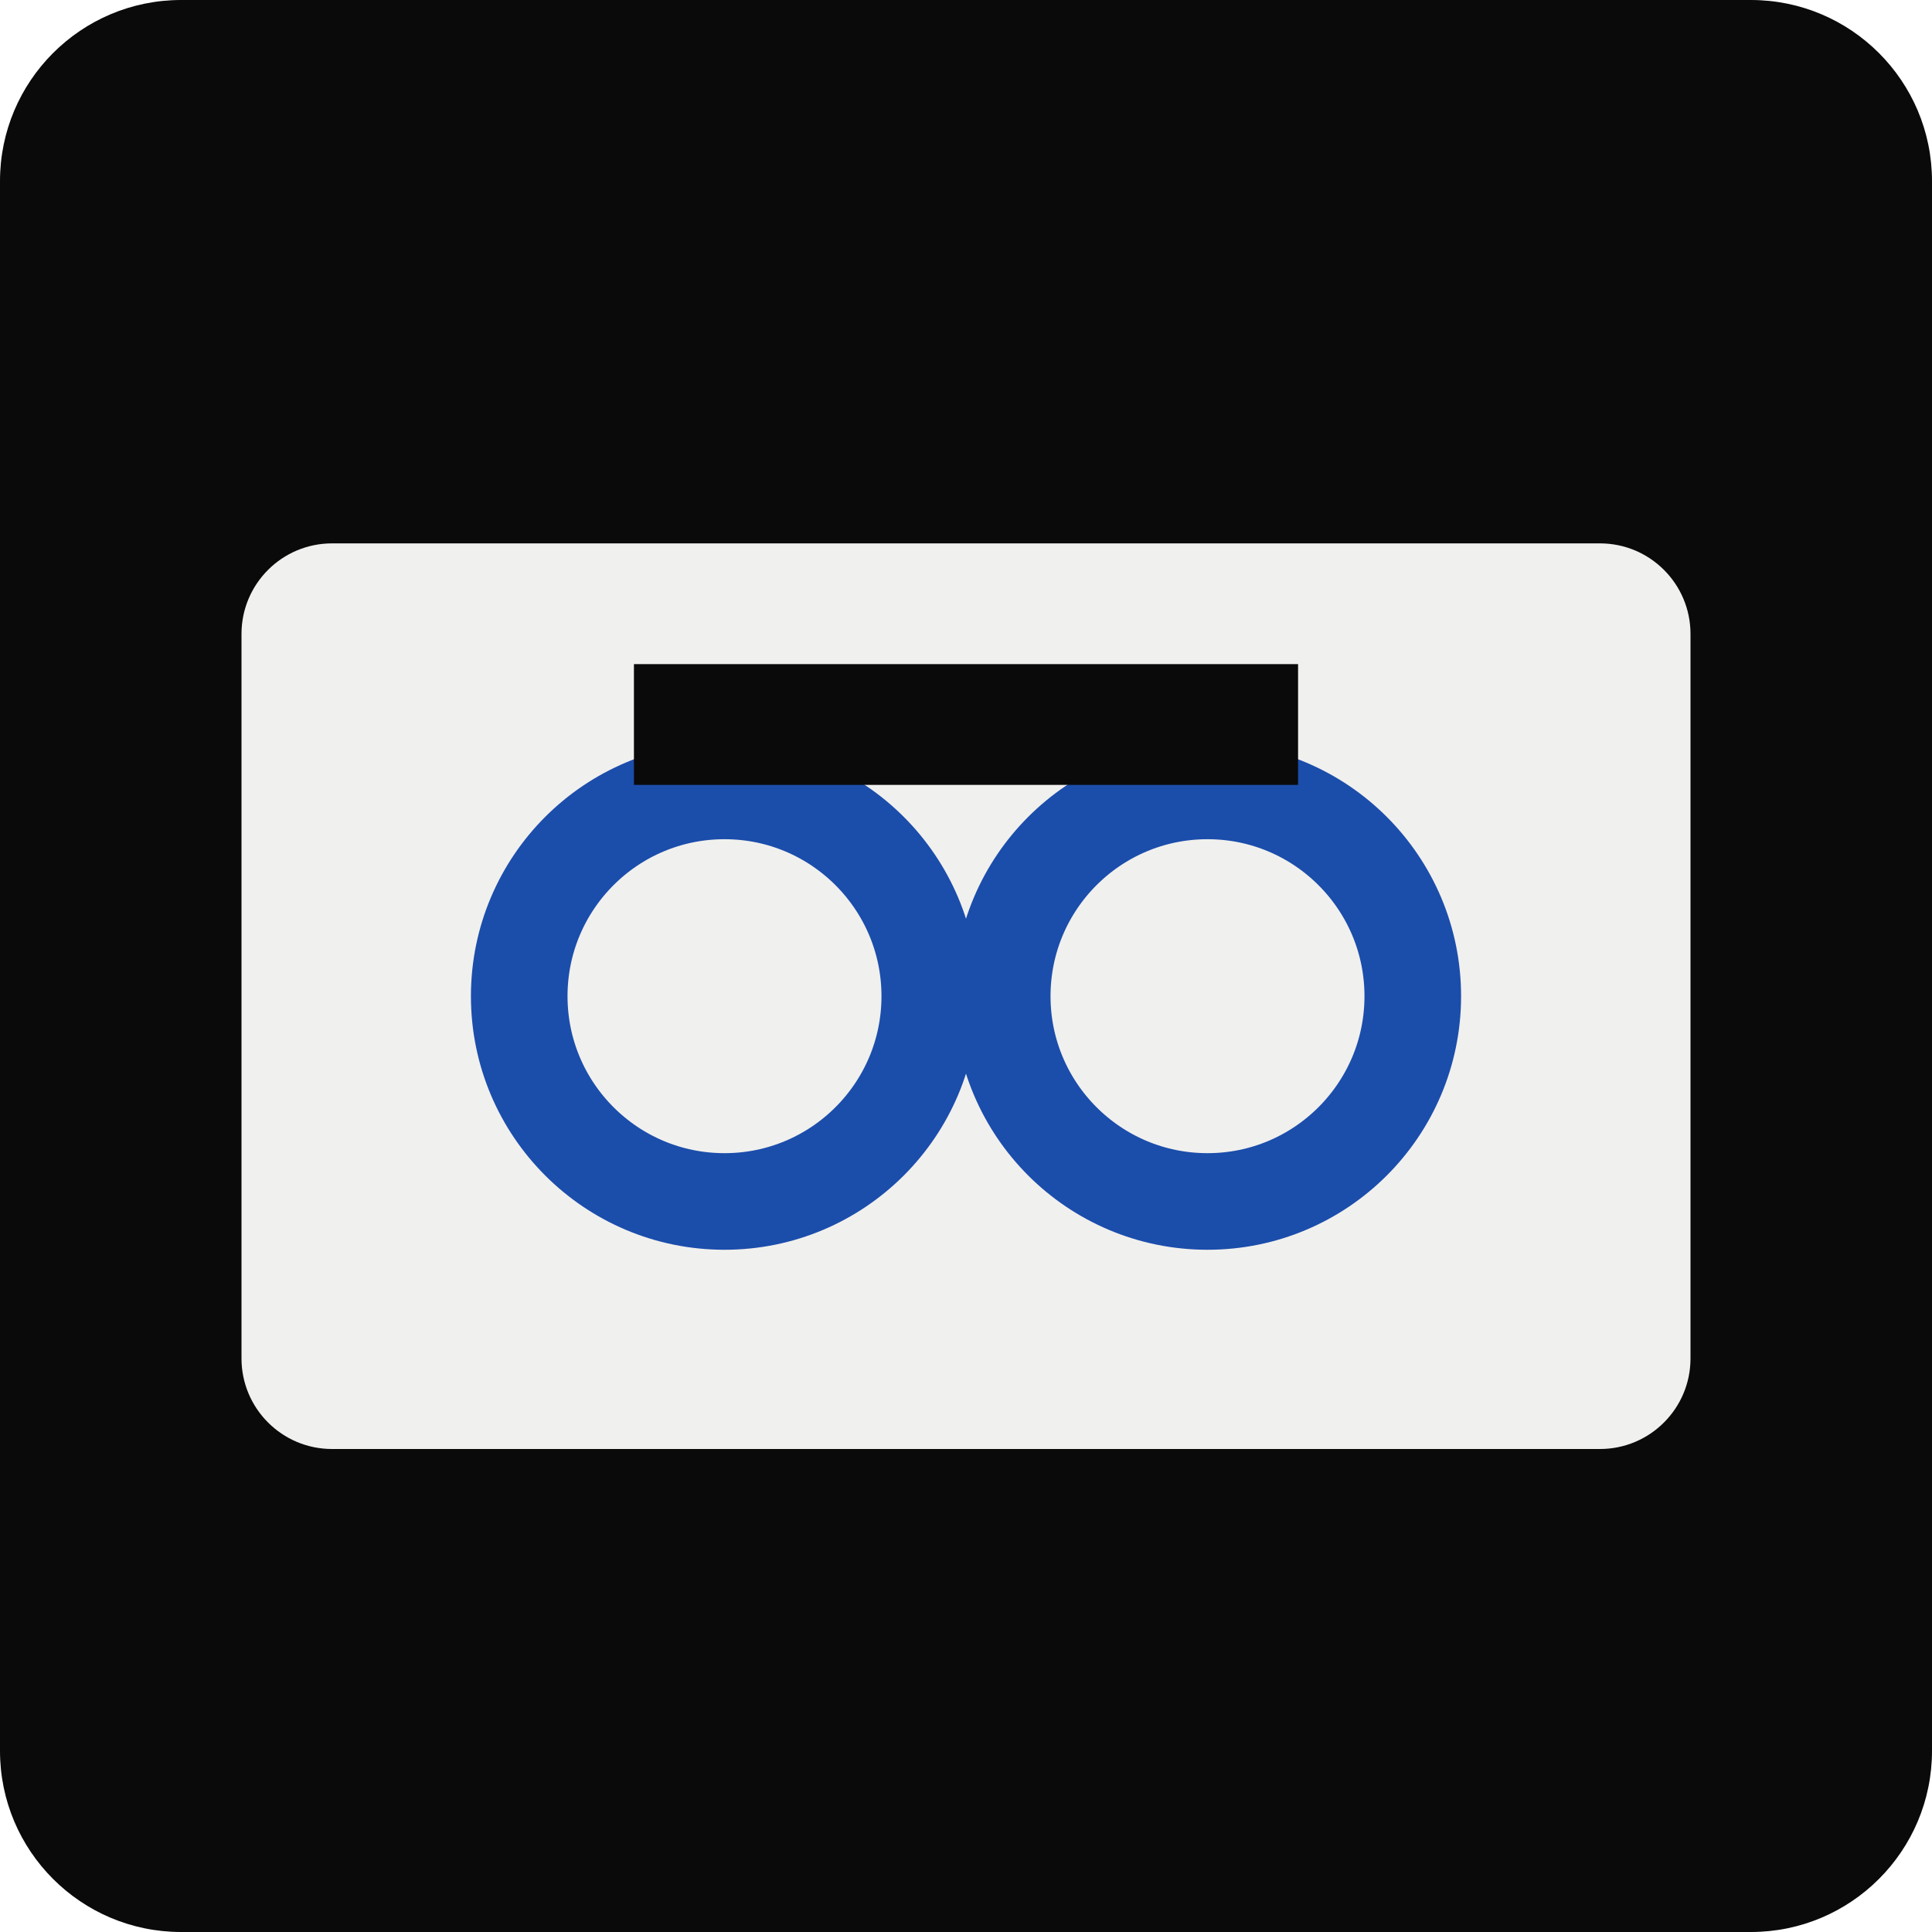
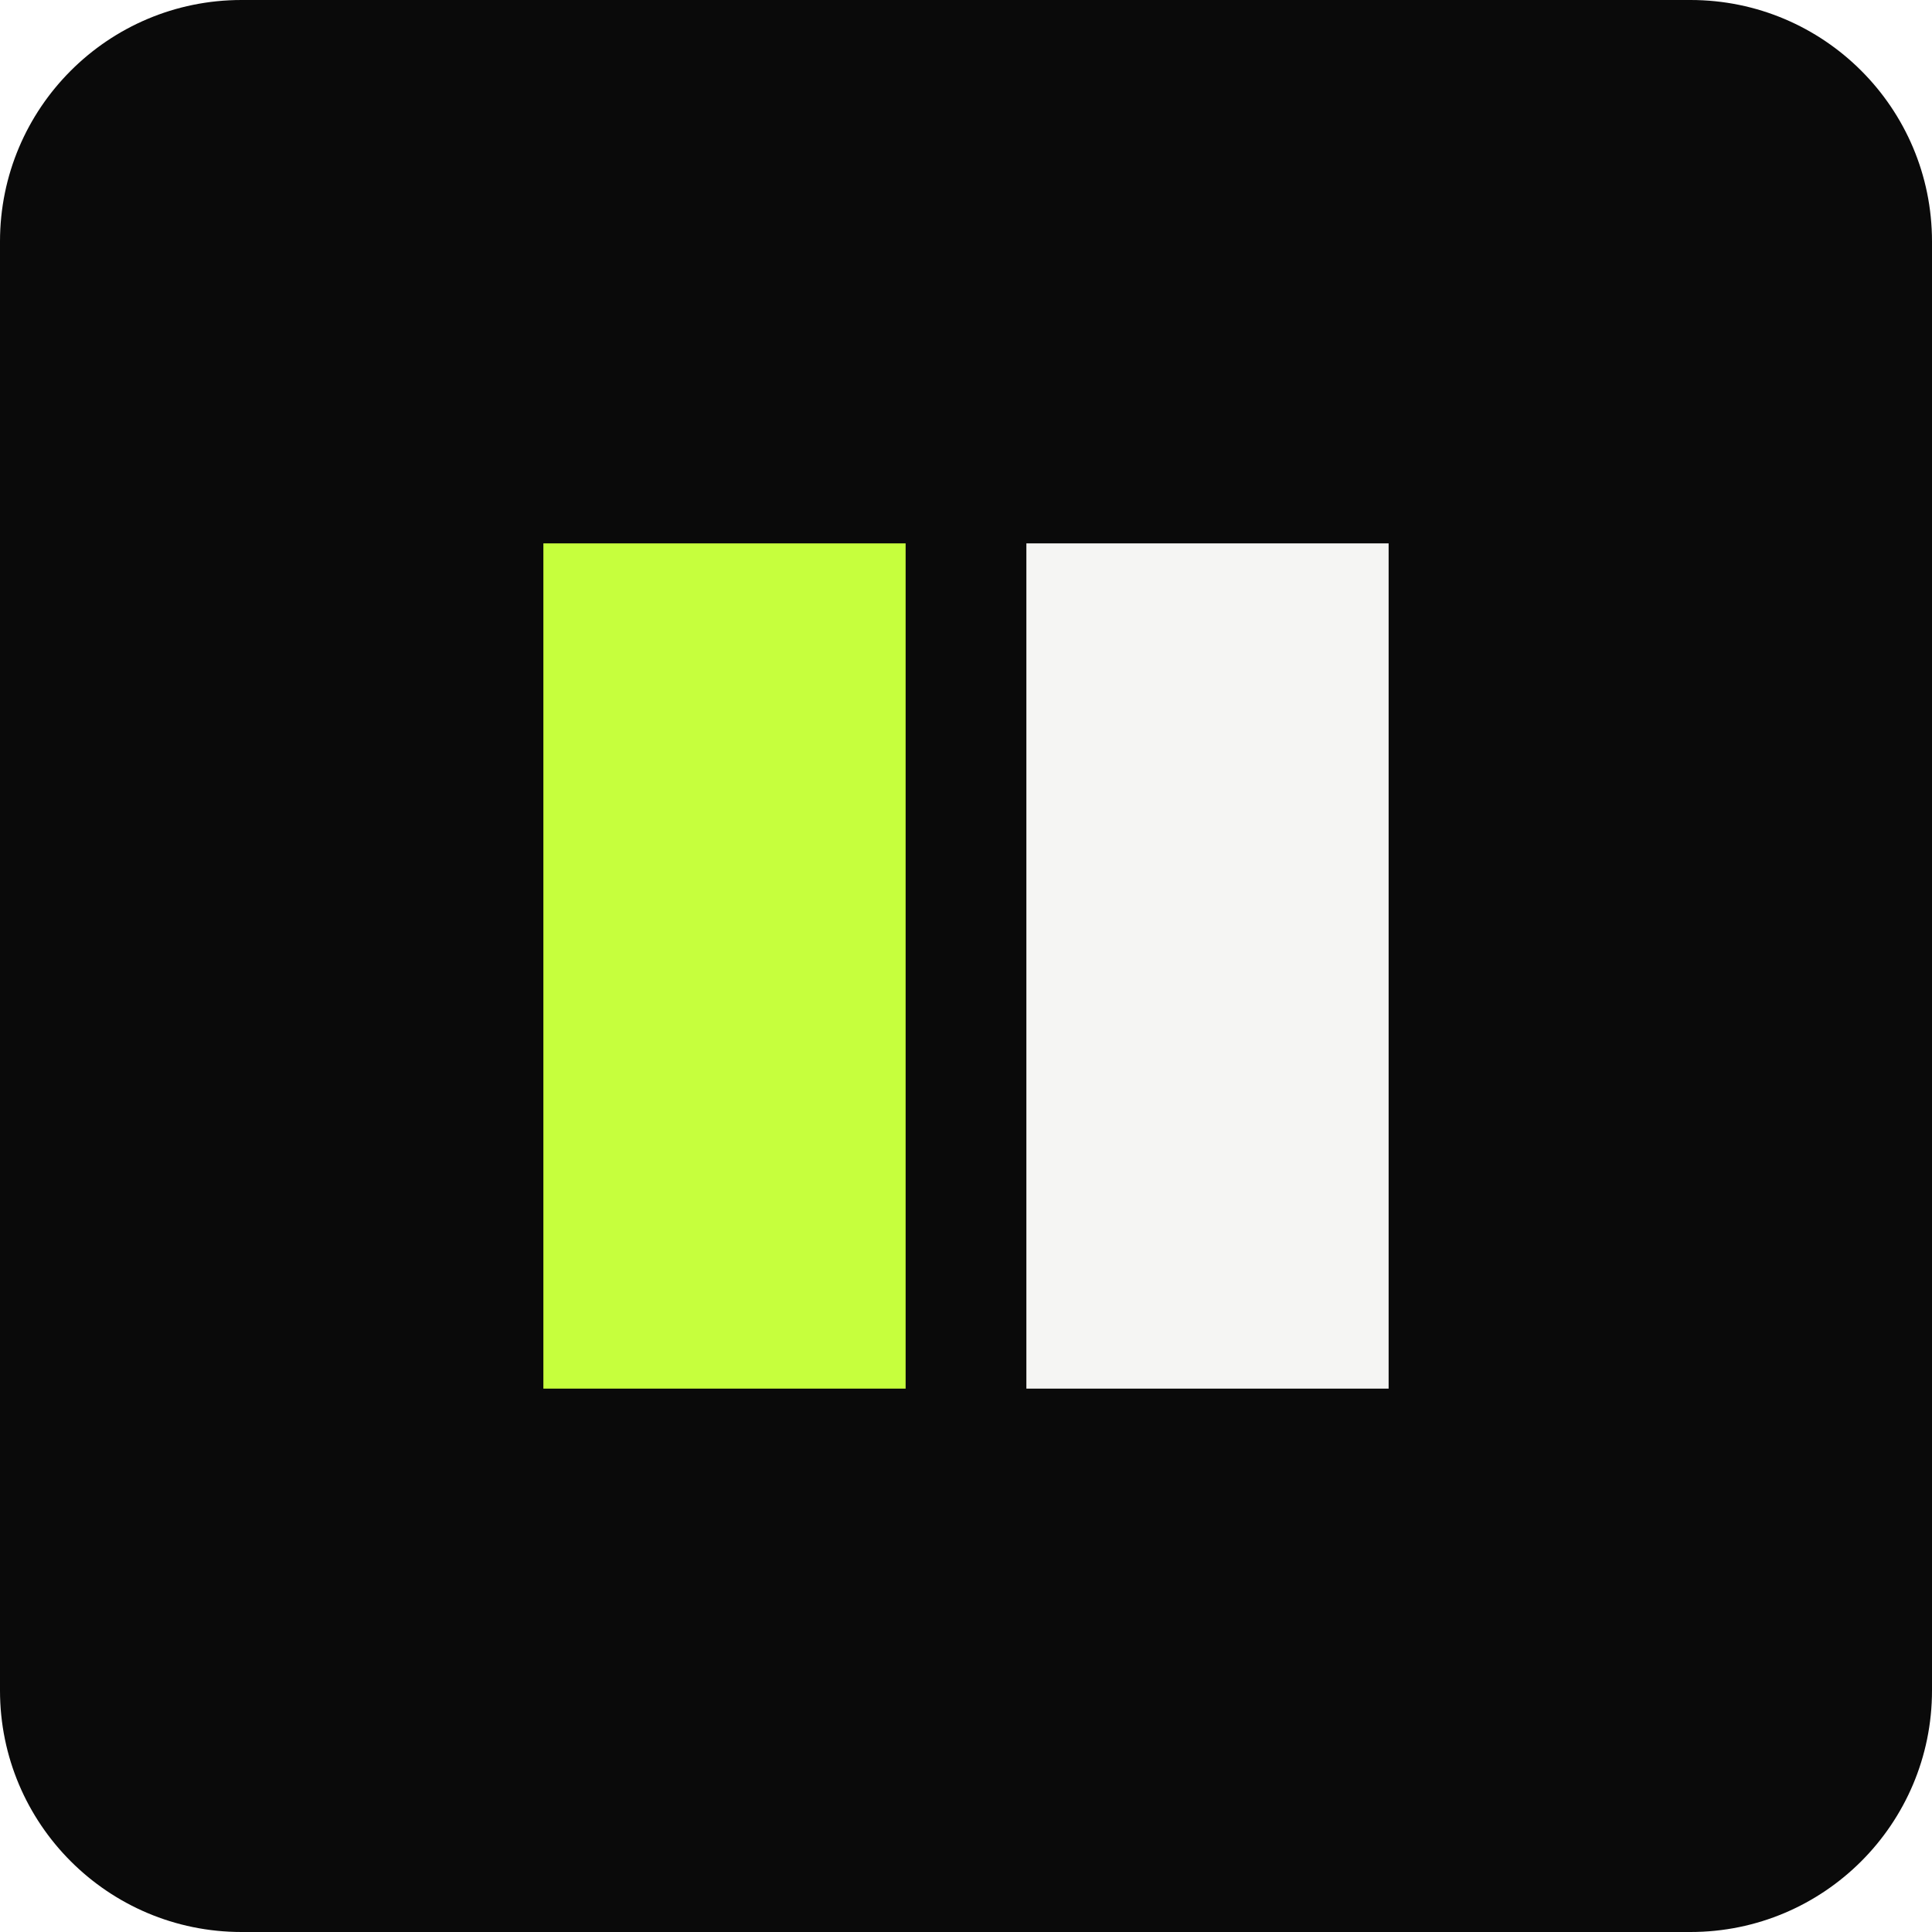
<svg xmlns="http://www.w3.org/2000/svg" viewBox="0 0 32 32">
-   <rect width="32" height="32" rx="3" fill="#0a0a0a" />
-   <rect x="4" y="9" width="24" height="15" rx="1.5" fill="#f0f0ee" />
-   <circle cx="12" cy="16.5" r="3.4" fill="none" stroke="#1b4dab" stroke-width="1.6" />
-   <circle cx="20" cy="16.5" r="3.4" fill="none" stroke="#1b4dab" stroke-width="1.6" />
-   <rect x="10.5" y="11" width="11" height="2" fill="#0a0a0a" />
+   <rect width="32" height="32" rx="4" fill="#0a0a0a" />
+   <rect x="9" y="9" width="6" height="14" fill="#c6ff3d" />
+   <rect x="17" y="9" width="6" height="14" fill="#f5f5f3" />
</svg>
